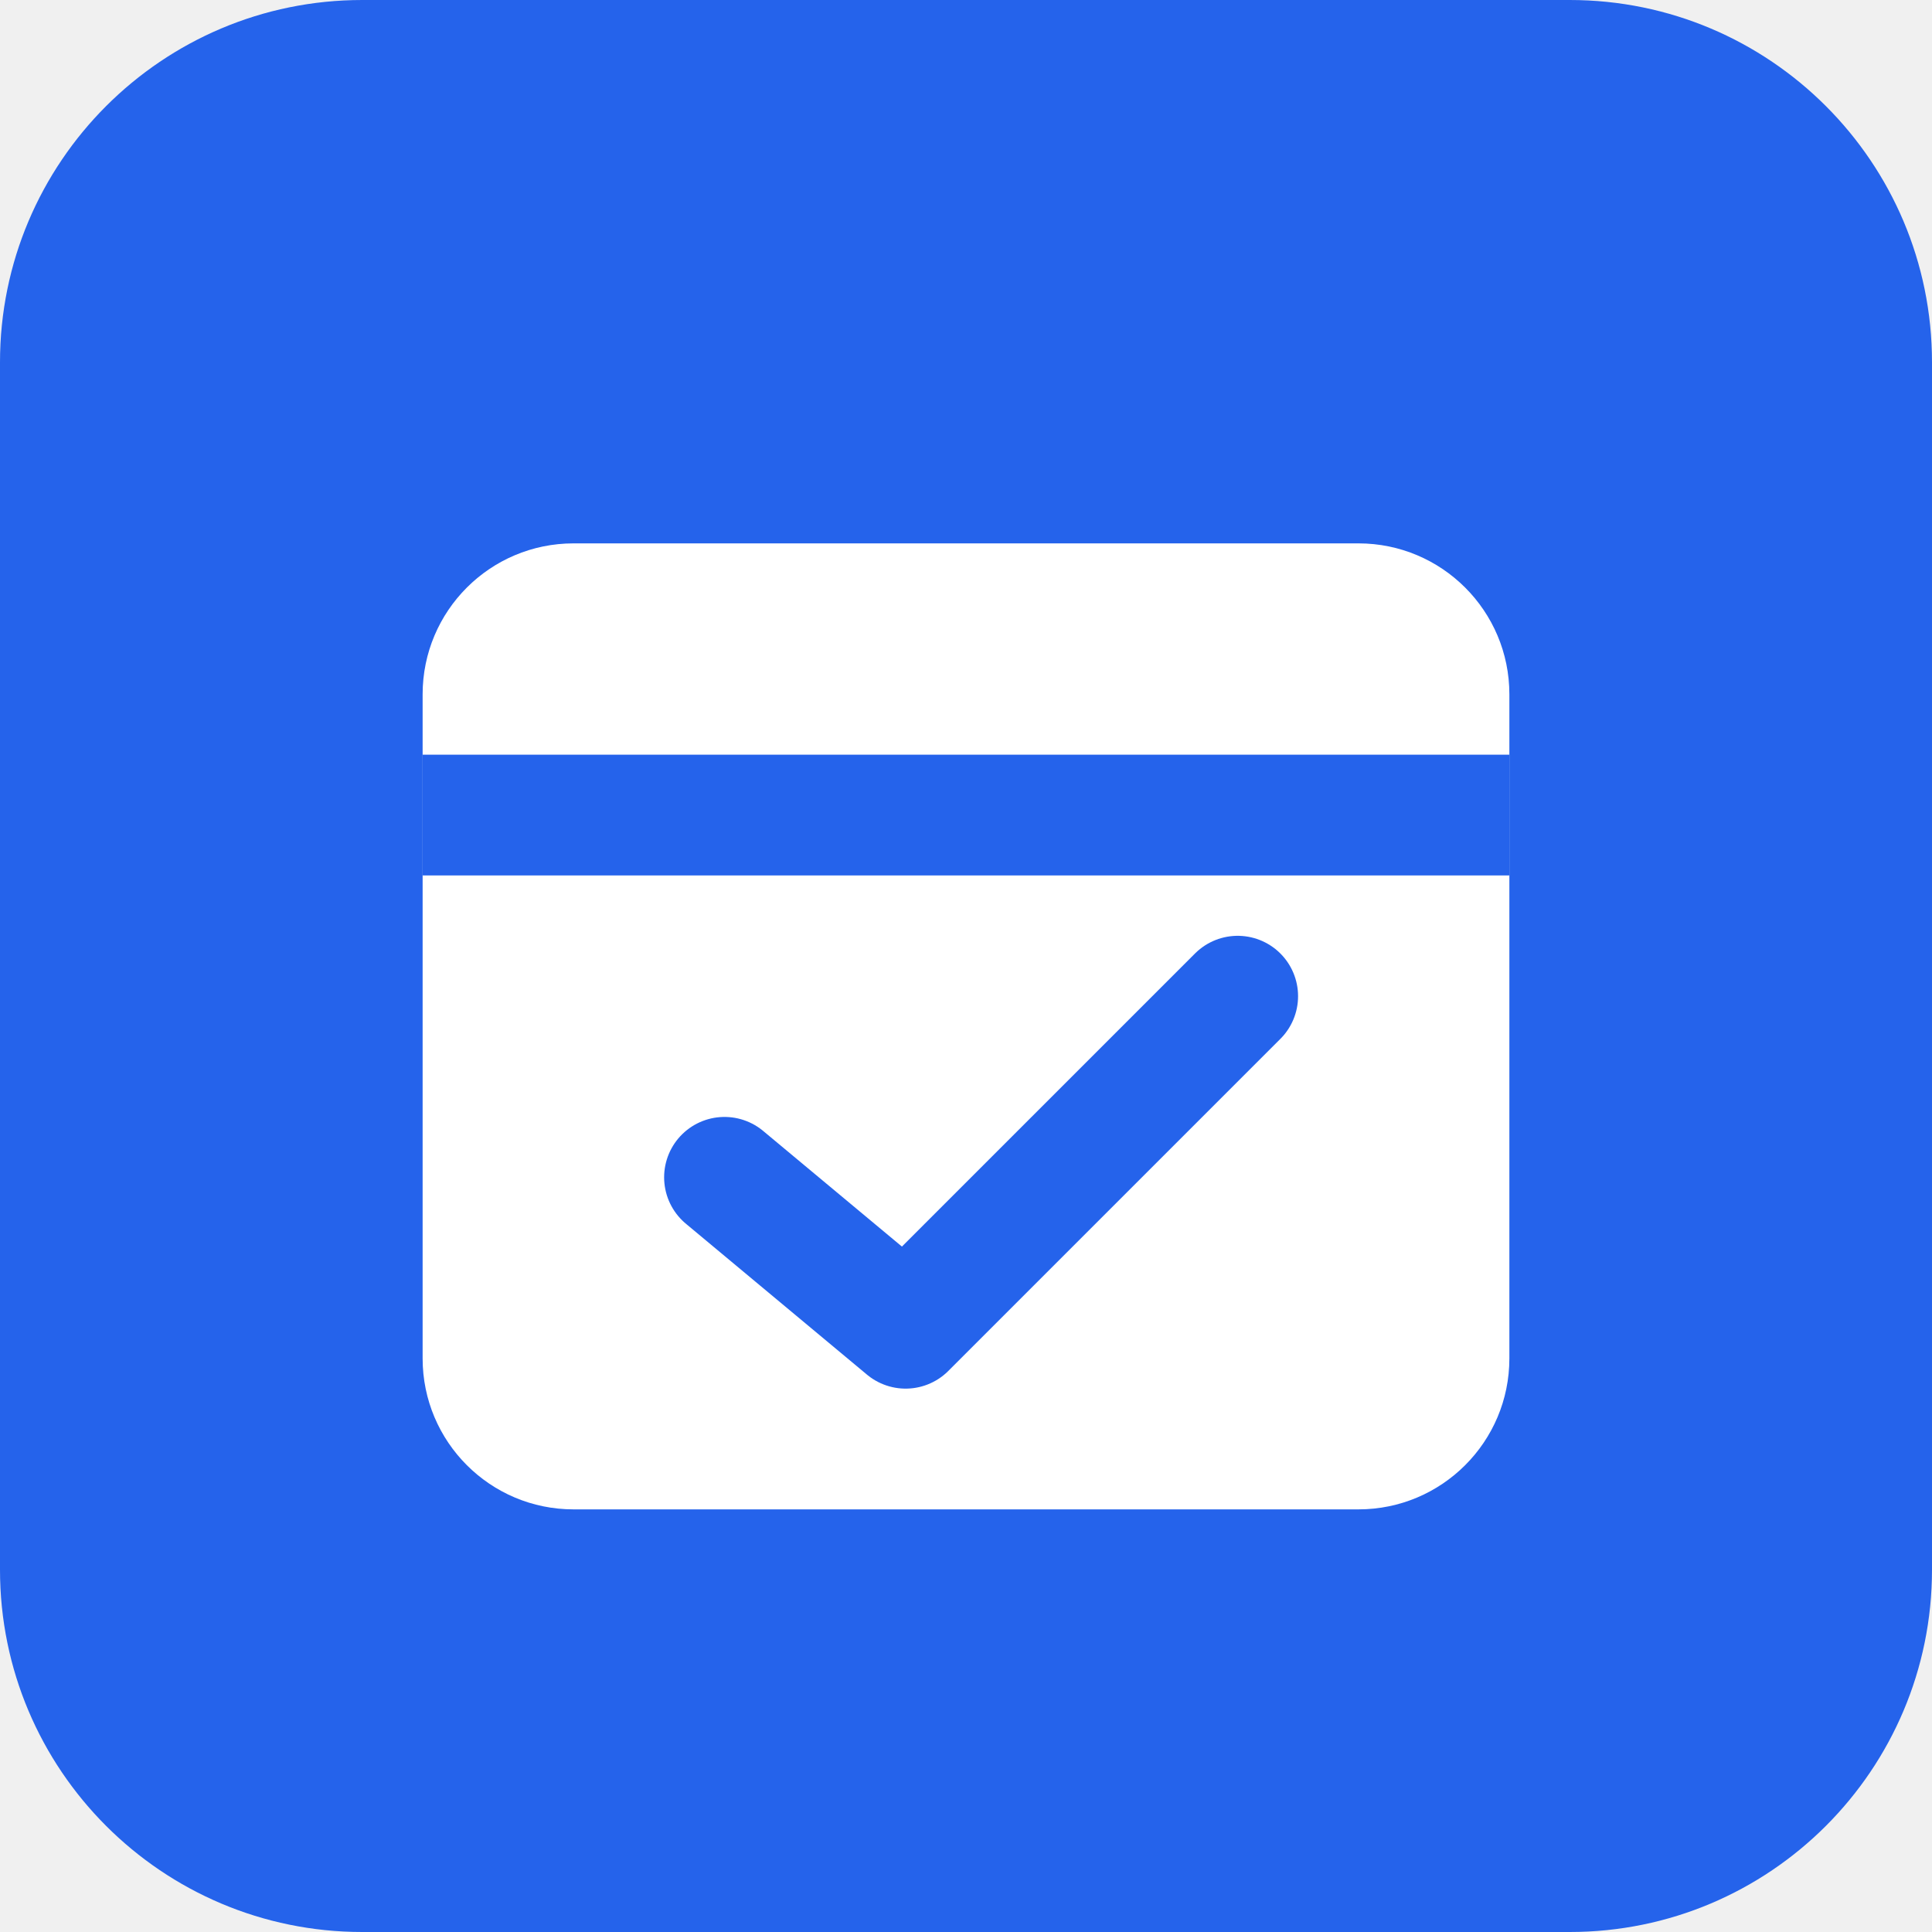
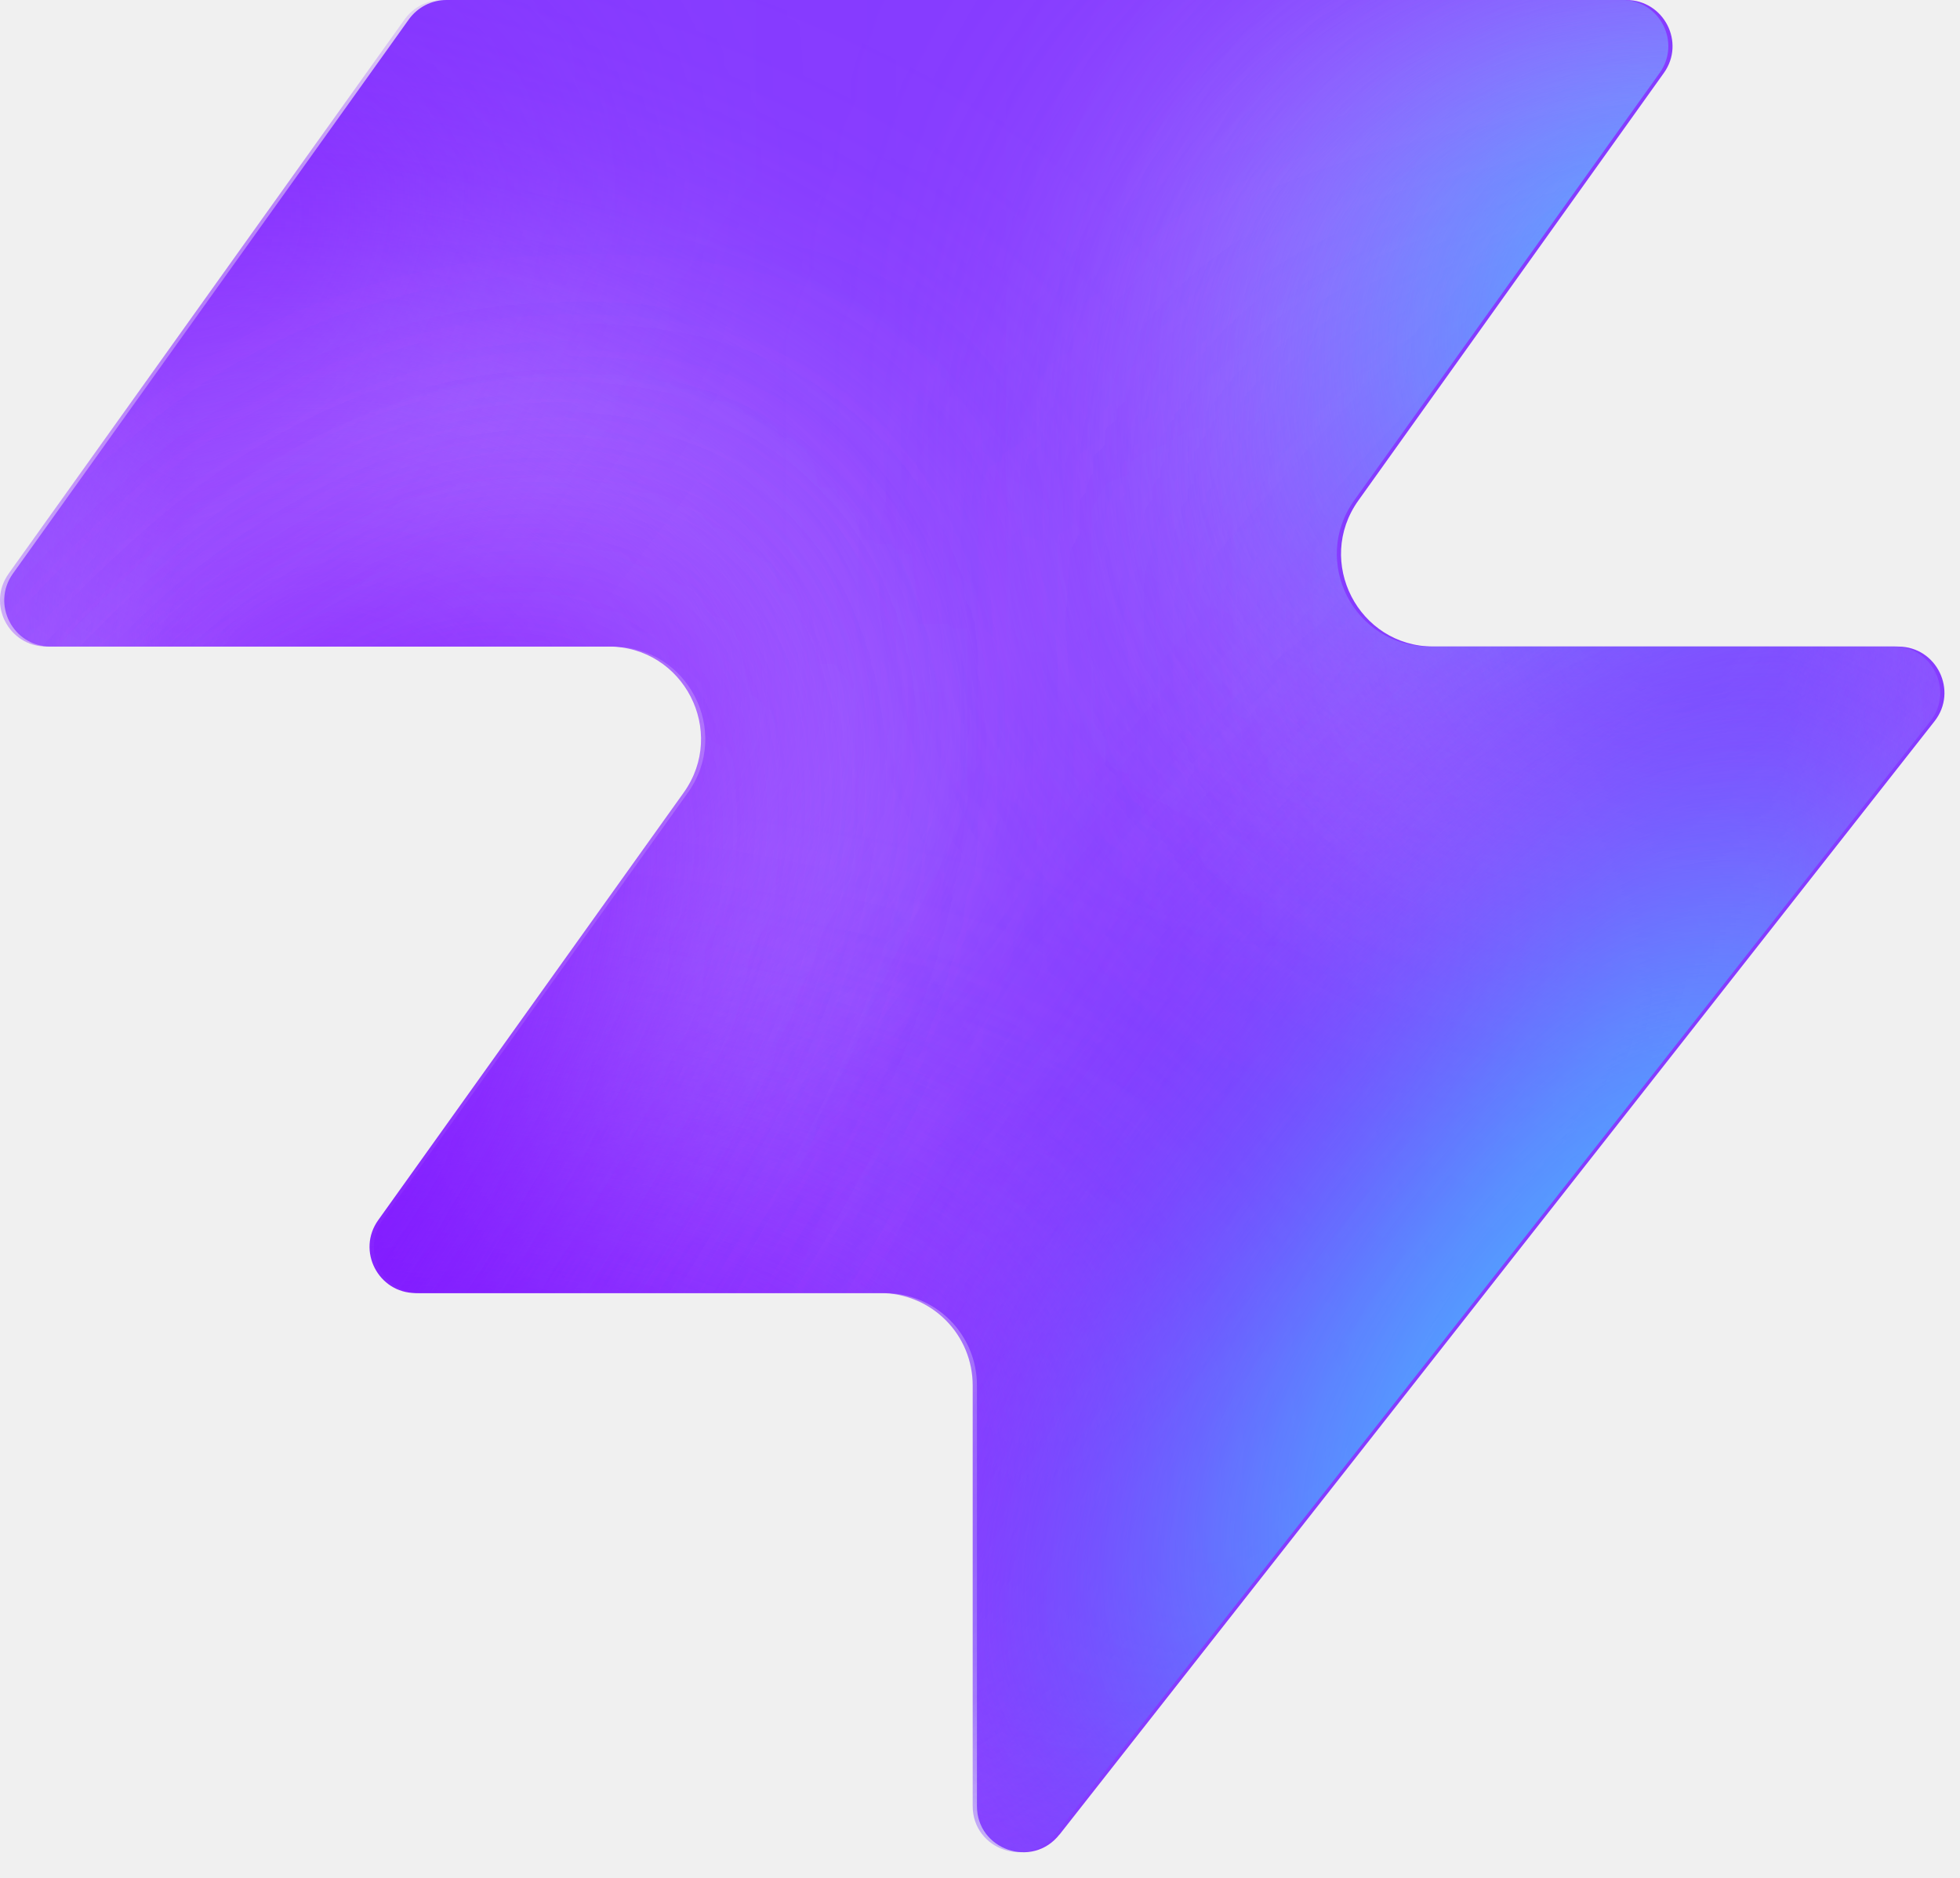
- <svg xmlns="http://www.w3.org/2000/svg" viewBox="0 0 64 64">
-   <rect width="64" height="64" rx="12" fill="#2563eb" />
-   <rect x="14" y="18" width="36" height="32" rx="5" fill="white" />
-   <rect x="14" y="25" width="36" height="4" fill="#2563eb" />
-   <path d="M24 39 L30 44 L41 33" fill="none" stroke="#2563eb" stroke-width="4" stroke-linecap="round" stroke-linejoin="round" />
+ <svg xmlns="http://www.w3.org/2000/svg" width="48" height="46" fill="none" viewBox="0 0 48 46">
+   <path fill="#863bff" d="M25.946 44.938c-.664.845-2.021.375-2.021-.698V33.937a2.26 2.26 0 0 0-2.262-2.262H10.287c-.92 0-1.456-1.04-.92-1.788l7.48-10.471c1.07-1.497 0-3.578-1.842-3.578H1.237c-.92 0-1.456-1.04-.92-1.788L10.013.474c.214-.297.556-.474.92-.474h28.894c.92 0 1.456 1.04.92 1.788l-7.48 10.471c-1.07 1.498 0 3.579 1.842 3.579h11.377c.943 0 1.473 1.088.89 1.83L25.947 44.94z" style="fill:#863bff;fill:color(display-p3 .525 .23 1);fill-opacity:1" />
+   <mask id="a" width="48" height="46" x="0" y="0" maskUnits="userSpaceOnUse" style="mask-type:alpha">
+     <path fill="#000" d="M25.842 44.938c-.664.844-2.021.375-2.021-.698V33.937a2.26 2.26 0 0 0-2.262-2.262H10.183c-.92 0-1.456-1.04-.92-1.788l7.48-10.471c1.07-1.498 0-3.579-1.842-3.579H1.133c-.92 0-1.456-1.04-.92-1.787L9.91.473c.214-.297.556-.474.92-.474h28.894c.92 0 1.456 1.04.92 1.788l-7.48 10.471c-1.07 1.498 0 3.578 1.842 3.578h11.377c.943 0 1.473 1.088.89 1.832L25.843 44.94z" style="fill:#000;fill-opacity:1" />
+   </mask>
+   <g mask="url(#a)">
+     <g filter="url(#b)">
+       <ellipse cx="5.508" cy="14.704" fill="#ede6ff" rx="5.508" ry="14.704" style="fill:#ede6ff;fill:color(display-p3 .927 .903 1);fill-opacity:1" transform="matrix(.00324 1 1 -.00324 -4.47 31.516)" />
+     </g>
+     <g filter="url(#c)">
+       <ellipse cx="10.399" cy="29.851" fill="#ede6ff" rx="10.399" ry="29.851" style="fill:#ede6ff;fill:color(display-p3 .927 .903 1);fill-opacity:1" transform="matrix(.00324 1 1 -.00324 -39.328 7.883)" />
+     </g>
+     <g filter="url(#d)">
+       <ellipse cx="5.508" cy="30.487" fill="#7e14ff" rx="5.508" ry="30.487" style="fill:#7e14ff;fill:color(display-p3 .492 .077 1);fill-opacity:1" transform="rotate(89.814 -25.913 -14.639)scale(1 -1)" />
+     </g>
+     <g filter="url(#e)">
+       <ellipse cx="5.508" cy="30.599" fill="#7e14ff" rx="5.508" ry="30.599" style="fill:#7e14ff;fill:color(display-p3 .492 .077 1);fill-opacity:1" transform="rotate(89.814 -32.644 -3.334)scale(1 -1)" />
+     </g>
+     <g filter="url(#f)">
+       <ellipse cx="5.508" cy="30.599" fill="#7e14ff" rx="5.508" ry="30.599" style="fill:#7e14ff;fill:color(display-p3 .492 .077 1);fill-opacity:1" transform="matrix(.00324 1 1 -.00324 -34.34 30.47)" />
+     </g>
+     <g filter="url(#g)">
+       <ellipse cx="14.072" cy="22.078" fill="#ede6ff" rx="14.072" ry="22.078" style="fill:#ede6ff;fill:color(display-p3 .927 .903 1);fill-opacity:1" transform="rotate(93.35 24.506 48.493)scale(-1 1)" />
+     </g>
+     <g filter="url(#h)">
+       <ellipse cx="3.47" cy="21.501" fill="#7e14ff" rx="3.47" ry="21.501" style="fill:#7e14ff;fill:color(display-p3 .492 .077 1);fill-opacity:1" transform="rotate(89.009 28.708 47.59)scale(-1 1)" />
+     </g>
+     <g filter="url(#i)">
+       <ellipse cx="3.47" cy="21.501" fill="#7e14ff" rx="3.47" ry="21.501" style="fill:#7e14ff;fill:color(display-p3 .492 .077 1);fill-opacity:1" transform="rotate(89.009 28.708 47.59)scale(-1 1)" />
+     </g>
+     <g filter="url(#j)">
+       <ellipse cx=".387" cy="8.972" fill="#7e14ff" rx="4.407" ry="29.108" style="fill:#7e14ff;fill:color(display-p3 .492 .077 1);fill-opacity:1" transform="rotate(39.51 .387 8.972)" />
+     </g>
+     <g filter="url(#k)">
+       <ellipse cx="47.523" cy="-6.092" fill="#7e14ff" rx="4.407" ry="29.108" style="fill:#7e14ff;fill:color(display-p3 .492 .077 1);fill-opacity:1" transform="rotate(37.892 47.523 -6.092)" />
+     </g>
+     <g filter="url(#l)">
+       <ellipse cx="41.412" cy="6.333" fill="#47bfff" rx="5.971" ry="9.665" style="fill:#47bfff;fill:color(display-p3 .28 .748 1);fill-opacity:1" transform="rotate(37.892 41.412 6.333)" />
+     </g>
+     <g filter="url(#m)">
+       <ellipse cx="-1.879" cy="38.332" fill="#7e14ff" rx="4.407" ry="29.108" style="fill:#7e14ff;fill:color(display-p3 .492 .077 1);fill-opacity:1" transform="rotate(37.892 -1.88 38.332)" />
+     </g>
+     <g filter="url(#n)">
+       <ellipse cx="-1.879" cy="38.332" fill="#7e14ff" rx="4.407" ry="29.108" style="fill:#7e14ff;fill:color(display-p3 .492 .077 1);fill-opacity:1" transform="rotate(37.892 -1.88 38.332)" />
+     </g>
+     <g filter="url(#o)">
+       <ellipse cx="35.651" cy="29.907" fill="#7e14ff" rx="4.407" ry="29.108" style="fill:#7e14ff;fill:color(display-p3 .492 .077 1);fill-opacity:1" transform="rotate(37.892 35.651 29.907)" />
+     </g>
+     <g filter="url(#p)">
+       <ellipse cx="38.418" cy="32.4" fill="#47bfff" rx="5.971" ry="15.297" style="fill:#47bfff;fill:color(display-p3 .28 .748 1);fill-opacity:1" transform="rotate(37.892 38.418 32.4)" />
+     </g>
+   </g>
+   <defs>
+     <filter id="b" width="60.045" height="41.654" x="-19.77" y="16.149" color-interpolation-filters="sRGB" filterUnits="userSpaceOnUse">
+       <feFlood flood-opacity="0" result="BackgroundImageFix" />
+       <feBlend in="SourceGraphic" in2="BackgroundImageFix" result="shape" />
+       <feGaussianBlur result="effect1_foregroundBlur_2002_17158" stdDeviation="7.659" />
+     </filter>
+     <filter id="c" width="90.34" height="51.437" x="-54.613" y="-7.533" color-interpolation-filters="sRGB" filterUnits="userSpaceOnUse">
+       <feFlood flood-opacity="0" result="BackgroundImageFix" />
+       <feBlend in="SourceGraphic" in2="BackgroundImageFix" result="shape" />
+       <feGaussianBlur result="effect1_foregroundBlur_2002_17158" stdDeviation="7.659" />
+     </filter>
+     <filter id="d" width="79.355" height="29.4" x="-49.64" y="2.03" color-interpolation-filters="sRGB" filterUnits="userSpaceOnUse">
+       <feFlood flood-opacity="0" result="BackgroundImageFix" />
+       <feBlend in="SourceGraphic" in2="BackgroundImageFix" result="shape" />
+       <feGaussianBlur result="effect1_foregroundBlur_2002_17158" stdDeviation="4.596" />
+     </filter>
+     <filter id="e" width="79.579" height="29.4" x="-45.045" y="20.029" color-interpolation-filters="sRGB" filterUnits="userSpaceOnUse">
+       <feFlood flood-opacity="0" result="BackgroundImageFix" />
+       <feBlend in="SourceGraphic" in2="BackgroundImageFix" result="shape" />
+       <feGaussianBlur result="effect1_foregroundBlur_2002_17158" stdDeviation="4.596" />
+     </filter>
+     <filter id="f" width="79.579" height="29.4" x="-43.513" y="21.178" color-interpolation-filters="sRGB" filterUnits="userSpaceOnUse">
+       <feFlood flood-opacity="0" result="BackgroundImageFix" />
+       <feBlend in="SourceGraphic" in2="BackgroundImageFix" result="shape" />
+       <feGaussianBlur result="effect1_foregroundBlur_2002_17158" stdDeviation="4.596" />
+     </filter>
+     <filter id="g" width="74.749" height="58.852" x="15.756" y="-17.901" color-interpolation-filters="sRGB" filterUnits="userSpaceOnUse">
+       <feFlood flood-opacity="0" result="BackgroundImageFix" />
+       <feBlend in="SourceGraphic" in2="BackgroundImageFix" result="shape" />
+       <feGaussianBlur result="effect1_foregroundBlur_2002_17158" stdDeviation="7.659" />
+     </filter>
+     <filter id="h" width="61.377" height="25.362" x="23.548" y="2.284" color-interpolation-filters="sRGB" filterUnits="userSpaceOnUse">
+       <feFlood flood-opacity="0" result="BackgroundImageFix" />
+       <feBlend in="SourceGraphic" in2="BackgroundImageFix" result="shape" />
+       <feGaussianBlur result="effect1_foregroundBlur_2002_17158" stdDeviation="4.596" />
+     </filter>
+     <filter id="i" width="61.377" height="25.362" x="23.548" y="2.284" color-interpolation-filters="sRGB" filterUnits="userSpaceOnUse">
+       <feFlood flood-opacity="0" result="BackgroundImageFix" />
+       <feBlend in="SourceGraphic" in2="BackgroundImageFix" result="shape" />
+       <feGaussianBlur result="effect1_foregroundBlur_2002_17158" stdDeviation="4.596" />
+     </filter>
+     <filter id="j" width="56.045" height="63.649" x="-27.636" y="-22.853" color-interpolation-filters="sRGB" filterUnits="userSpaceOnUse">
+       <feFlood flood-opacity="0" result="BackgroundImageFix" />
+       <feBlend in="SourceGraphic" in2="BackgroundImageFix" result="shape" />
+       <feGaussianBlur result="effect1_foregroundBlur_2002_17158" stdDeviation="4.596" />
+     </filter>
+     <filter id="k" width="54.814" height="64.646" x="20.116" y="-38.415" color-interpolation-filters="sRGB" filterUnits="userSpaceOnUse">
+       <feFlood flood-opacity="0" result="BackgroundImageFix" />
+       <feBlend in="SourceGraphic" in2="BackgroundImageFix" result="shape" />
+       <feGaussianBlur result="effect1_foregroundBlur_2002_17158" stdDeviation="4.596" />
+     </filter>
+     <filter id="l" width="33.541" height="35.313" x="24.641" y="-11.323" color-interpolation-filters="sRGB" filterUnits="userSpaceOnUse">
+       <feFlood flood-opacity="0" result="BackgroundImageFix" />
+       <feBlend in="SourceGraphic" in2="BackgroundImageFix" result="shape" />
+       <feGaussianBlur result="effect1_foregroundBlur_2002_17158" stdDeviation="4.596" />
+     </filter>
+     <filter id="m" width="54.814" height="64.646" x="-29.286" y="6.009" color-interpolation-filters="sRGB" filterUnits="userSpaceOnUse">
+       <feFlood flood-opacity="0" result="BackgroundImageFix" />
+       <feBlend in="SourceGraphic" in2="BackgroundImageFix" result="shape" />
+       <feGaussianBlur result="effect1_foregroundBlur_2002_17158" stdDeviation="4.596" />
+     </filter>
+     <filter id="n" width="54.814" height="64.646" x="-29.286" y="6.009" color-interpolation-filters="sRGB" filterUnits="userSpaceOnUse">
+       <feFlood flood-opacity="0" result="BackgroundImageFix" />
+       <feBlend in="SourceGraphic" in2="BackgroundImageFix" result="shape" />
+       <feGaussianBlur result="effect1_foregroundBlur_2002_17158" stdDeviation="4.596" />
+     </filter>
+     <filter id="o" width="54.814" height="64.646" x="8.244" y="-2.416" color-interpolation-filters="sRGB" filterUnits="userSpaceOnUse">
+       <feFlood flood-opacity="0" result="BackgroundImageFix" />
+       <feBlend in="SourceGraphic" in2="BackgroundImageFix" result="shape" />
+       <feGaussianBlur result="effect1_foregroundBlur_2002_17158" stdDeviation="4.596" />
+     </filter>
+     <filter id="p" width="39.409" height="43.623" x="18.713" y="10.588" color-interpolation-filters="sRGB" filterUnits="userSpaceOnUse">
+       <feFlood flood-opacity="0" result="BackgroundImageFix" />
+       <feBlend in="SourceGraphic" in2="BackgroundImageFix" result="shape" />
+       <feGaussianBlur result="effect1_foregroundBlur_2002_17158" stdDeviation="4.596" />
+     </filter>
+   </defs>
</svg>
